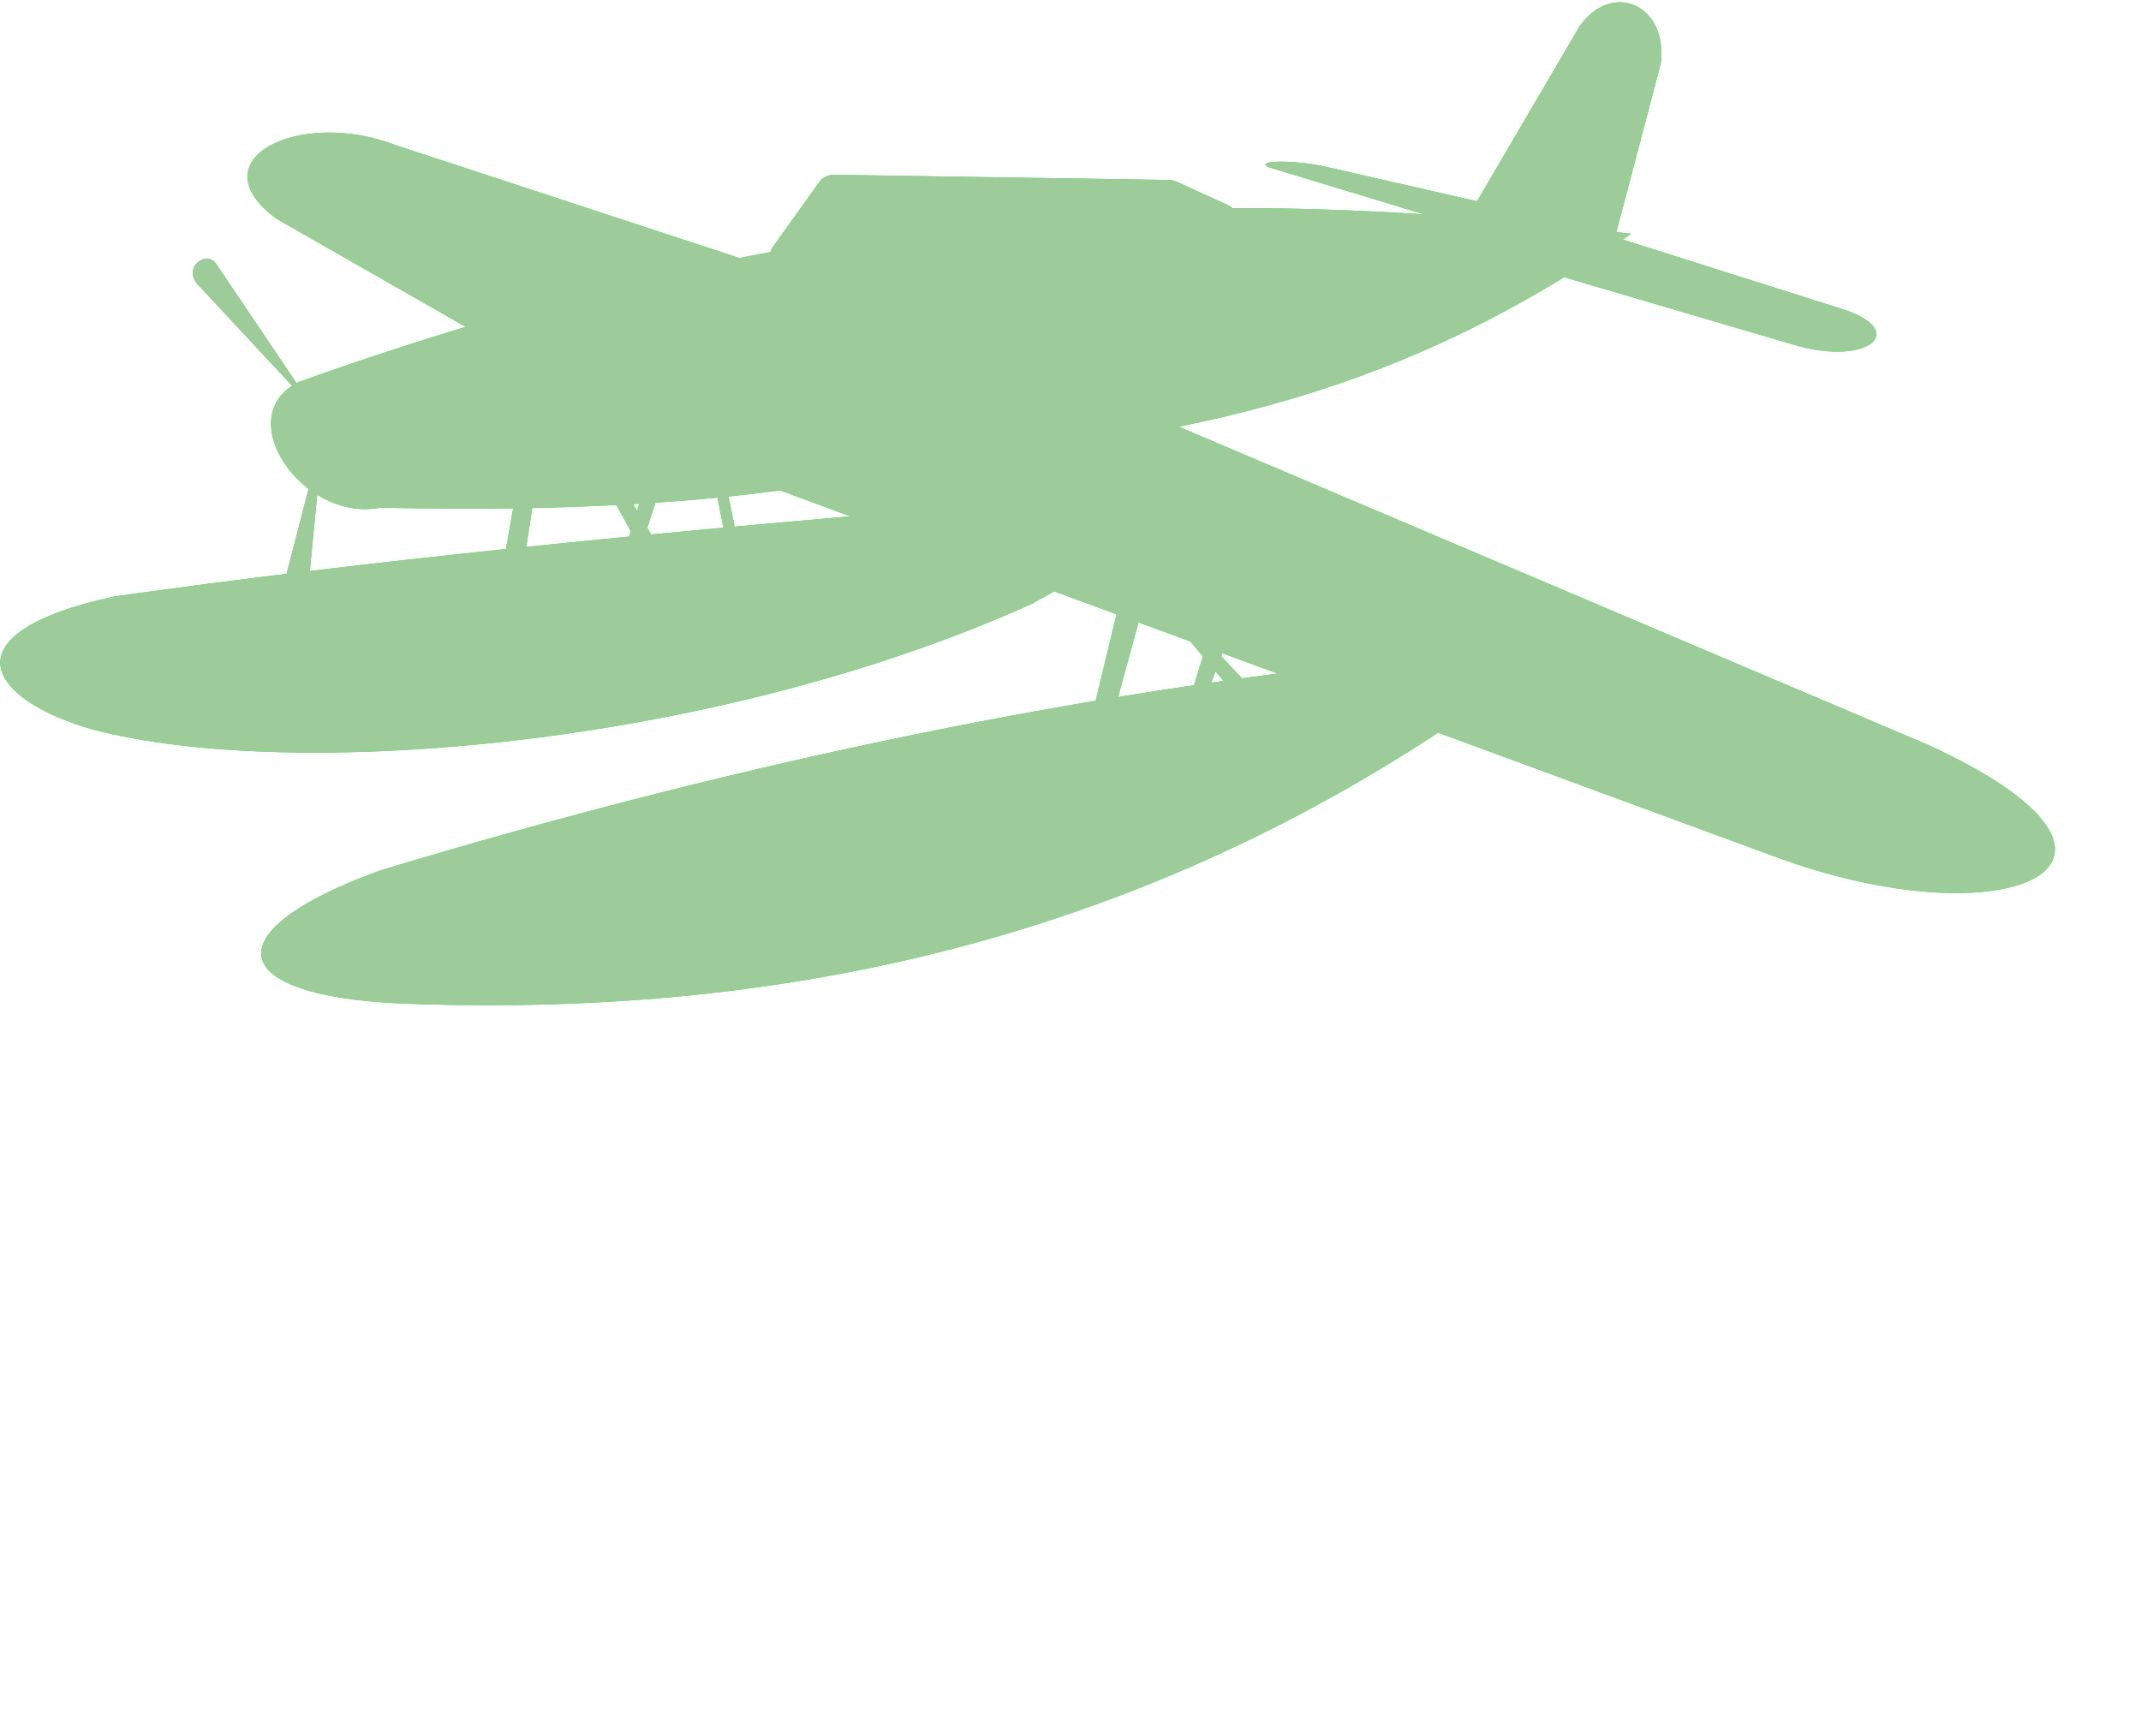
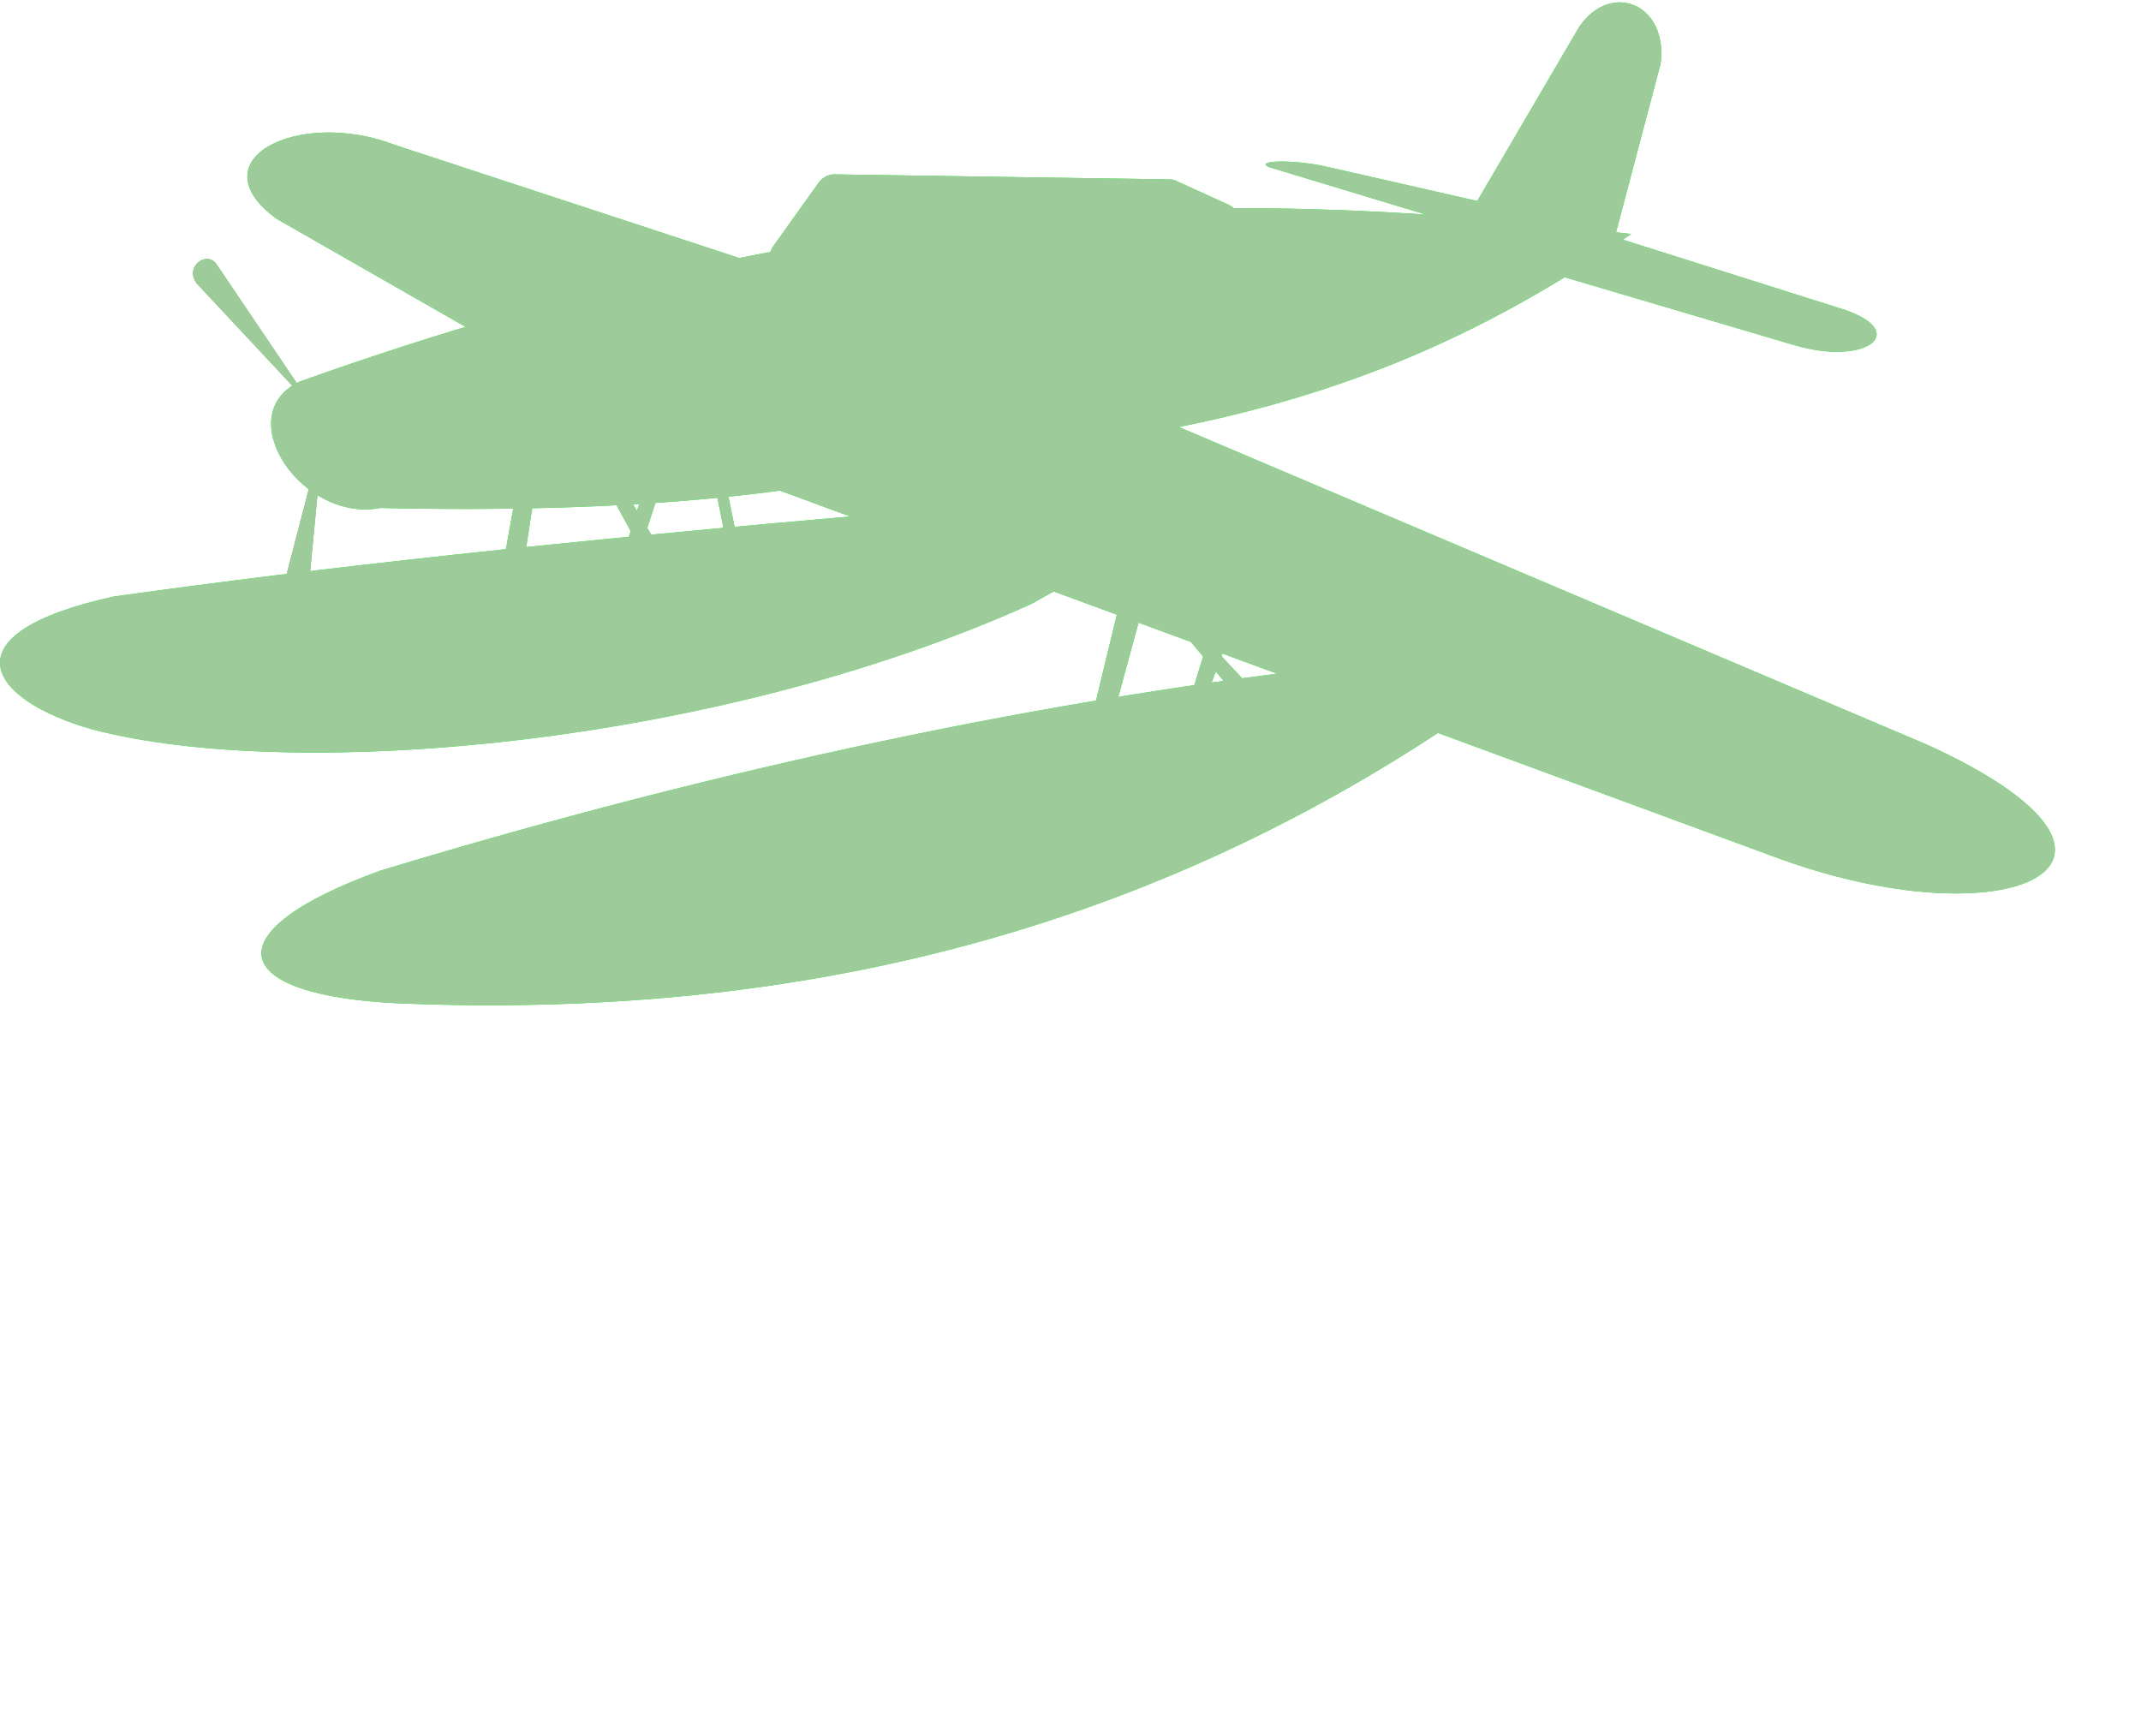
- <svg xmlns="http://www.w3.org/2000/svg" version="1.1" id="图层_1" x="0px" y="0px" viewBox="0 0 466.65 378.34" style="enable-background:new 0 0 466.65 378.34;" xml:space="preserve">
+ <svg xmlns="http://www.w3.org/2000/svg" version="1.1" id="图层_1" x="0px" y="0px" viewBox="0 0 466.6 378.3" style="enable-background:new 0 0 466.6 378.3;" xml:space="preserve">
  <style type="text/css">
	.st0{fill:#00FF14;}
	.st1{fill:#63B353;}
	.st2{fill:#9DCB9A;}
- 	.st3{display:none;}
- 	.st4{display:inline;fill:#5D50B8;stroke:#000000;stroke-width:5;}
</style>
  <g id="水侦">
    <g>
-       <path class="st0" d="M65.18,83.22C186.89,39.73,274.29,41.3,355.54,50.96c-34.22,23.36-74.92,43.65-148.4,48.39    c-29.82,8.64-70.94,12.52-124.21,11.29C65.9,113.97,49.98,90.61,65.18,83.22z" />
-       <path class="st0" d="M316.82,52.57l27.42-46.78c7.03-10.1,19.36-4.84,17.74,8.07l-9.67,36.72L316.82,52.57z" />
-       <path class="st0" d="M346.04,49.79l54.67,17.3c16.13,4.84,6.45,12.9-9.68,8.07l-54.84-16.13l-17.42-9.76L276.5,36.44    c-3.32-1.61,6.36-1.61,12.9,0l39.07,8.93L346.04,49.79z" />
-       <path class="st0" d="M168.53,53.71l9.98-13.97c0.75-1.05,1.98-1.67,3.27-1.65l73.05,1.13c0.55,0.01,1.08,0.13,1.58,0.36l11.17,5.1    c3.7,1.69,2.74,7.19-1.32,7.52l-94.2,7.74C168.71,60.21,166.57,56.44,168.53,53.71z" />
-       <path class="st0" d="M116.8,79.99L60.34,47.73c-17.74-12.9,4.84-24.2,25.81-16.13l108.08,35.49l54.84,22.58l170.99,72.59    c56.46,25.81,17.74,43.55-33.87,24.2L153.9,100.96L116.8,79.99z" />
-       <path class="st0" d="M194.23,111.77c-71.7,6.1-124.3,11.89-169.37,18.23c-37.1,8.07-27.42,22.58-4.48,29.04    c43.19,11.29,134.89,3.96,204.5-27.42l40.33-22.58L194.23,111.77z" />
-       <path class="st0" d="M297.47,144.52c-68.97,7.64-140.54,22.84-214.54,45.17c-36.86,13.34-33.87,27.42,4.84,29.04    c80.31,3.07,157.89-12.92,230.67-62.37L297.47,144.52z" />
-       <polygon class="st0" points="234.56,170.33 245.85,123.55 250.92,125.52 238.68,170.33   " />
-       <polygon class="st0" points="253.91,133.22 275.6,159.03 279.72,157.42 256.96,133.22   " />
-       <polygon class="st0" points="108.73,128.39 113.57,100.96 117.52,100.96 113.13,129.46   " />
-       <polygon class="st0" points="129.35,100.96 142.61,125.16 146.19,123.55 132.63,100.96   " />
-       <polygon class="st0" points="158.74,120.32 153.9,96.12 156.32,96.12 161.25,120.32   " />
-       <polygon class="st0" points="265.2,133.22 258.75,154.19 261.98,154.19 269.89,133.22   " />
-       <polygon class="st0" points="142.61,99.35 132.63,131.25 135.8,131.25 146.19,99.35   " />
-       <path class="st1" d="M68.55,89.33L42.87,61.75c-2.83-3.7,2.23-7.32,4.3-4.16L68.55,89.33z" />
-       <path class="st1" d="M70.46,94.17l-3.63,37.51c-0.9,4.57-6.95,3.18-5.96-0.46L70.46,94.17z" />
+       <path class="st0" d="M65.2,83.2C186.9,39.7,274.3,41.3,355.5,51c-34.2,23.4-74.9,43.7-148.4,48.4c-29.8,8.6-70.9,12.5-124.2,11.3    C65.9,114,50,90.6,65.2,83.2z" />
+       <path class="st0" d="M316.8,52.6l27.4-46.8c7-10.1,19.4-4.8,17.7,8.1l-9.7,36.7L316.8,52.6z" />
+       <path class="st0" d="M346,49.8l54.7,17.3c16.1,4.8,6.5,12.9-9.7,8.1L336.2,59l-17.4-9.8l-42.3-12.8c-3.3-1.6,6.4-1.6,12.9,0    l39.1,8.9L346,49.8z" />
+       <path class="st0" d="M168.5,53.7l10-14c0.8-1,2-1.7,3.3-1.7l73.1,1.1c0.6,0,1.1,0.1,1.6,0.4l11.2,5.1c3.7,1.7,2.7,7.2-1.3,7.5    l-94.2,7.7C168.7,60.2,166.6,56.4,168.5,53.7z" />
+       <path class="st0" d="M116.8,80L60.3,47.7c-17.7-12.9,4.8-24.2,25.8-16.1l108.1,35.5l54.8,22.6l171,72.6    c56.5,25.8,17.7,43.6-33.9,24.2L153.9,101L116.8,80z" />
+       <path class="st0" d="M194.2,111.8c-71.7,6.1-124.3,11.9-169.4,18.2c-37.1,8.1-27.4,22.6-4.5,29c43.2,11.3,134.9,4,204.5-27.4    l40.3-22.6L194.2,111.8z" />
+       <path class="st0" d="M297.5,144.5c-69,7.6-140.5,22.8-214.5,45.2c-36.9,13.3-33.9,27.4,4.8,29c80.3,3.1,157.9-12.9,230.7-62.4    L297.5,144.5z" />
+       <polygon class="st0" points="234.6,170.3 245.9,123.6 250.9,125.5 238.7,170.3   " />
+       <polygon class="st0" points="253.9,133.2 275.6,159 279.7,157.4 257,133.2   " />
+       <polygon class="st0" points="108.7,128.4 113.6,101 117.5,101 113.1,129.5   " />
+       <polygon class="st0" points="129.4,101 142.6,125.2 146.2,123.6 132.6,101   " />
+       <polygon class="st0" points="158.7,120.3 153.9,96.1 156.3,96.1 161.2,120.3   " />
+       <polygon class="st0" points="265.2,133.2 258.8,154.2 262,154.2 269.9,133.2   " />
+       <polygon class="st0" points="142.6,99.3 132.6,131.2 135.8,131.2 146.2,99.3   " />
+       <path class="st1" d="M68.6,89.3L42.9,61.8c-2.8-3.7,2.2-7.3,4.3-4.2L68.6,89.3z" />
+       <path class="st1" d="M70.5,94.2l-3.6,37.5c-0.9,4.6-7,3.2-6-0.5L70.5,94.2z" />
    </g>
    <g>
-       <path class="st2" d="M65.18,83.22C186.89,39.73,274.29,41.3,355.54,50.96c-34.22,23.36-74.92,43.65-148.4,48.39    c-29.82,8.64-70.94,12.52-124.21,11.29C65.9,113.97,49.98,90.61,65.18,83.22z" />
-       <path class="st2" d="M316.82,52.57l27.42-46.78c7.03-10.1,19.36-4.84,17.74,8.07l-9.67,36.72L316.82,52.57z" />
-       <path class="st2" d="M346.04,49.79l54.67,17.3c16.13,4.84,6.45,12.9-9.68,8.07l-54.84-16.13l-17.42-9.76L276.5,36.44    c-3.32-1.61,6.36-1.61,12.9,0l39.07,8.93L346.04,49.79z" />
-       <path class="st2" d="M168.53,53.71l9.98-13.97c0.75-1.05,1.98-1.67,3.27-1.65l73.05,1.13c0.55,0.01,1.08,0.13,1.58,0.36l11.17,5.1    c3.7,1.69,2.74,7.19-1.32,7.52l-94.2,7.74C168.71,60.21,166.57,56.44,168.53,53.71z" />
-       <path class="st2" d="M116.8,79.99L60.34,47.73c-17.74-12.9,4.84-24.2,25.81-16.13l108.08,35.49l54.84,22.58l170.99,72.59    c56.46,25.81,17.74,43.55-33.87,24.2L153.9,100.96L116.8,79.99z" />
-       <path class="st2" d="M194.23,111.77c-71.7,6.1-124.3,11.89-169.37,18.23c-37.1,8.07-27.42,22.58-4.48,29.04    c43.19,11.29,134.89,3.96,204.5-27.42l40.33-22.58L194.23,111.77z" />
-       <path class="st2" d="M297.47,144.52c-68.97,7.64-140.54,22.84-214.54,45.17c-36.86,13.34-33.87,27.42,4.84,29.04    c80.31,3.07,157.89-12.92,230.67-62.37L297.47,144.52z" />
-       <polygon class="st2" points="234.56,170.33 245.85,123.55 250.92,125.52 238.68,170.33   " />
-       <polygon class="st2" points="253.91,133.22 275.6,159.03 279.72,157.42 256.96,133.22   " />
-       <polygon class="st2" points="108.73,128.39 113.57,100.96 117.52,100.96 113.13,129.46   " />
-       <polygon class="st2" points="129.35,100.96 142.61,125.16 146.19,123.55 132.63,100.96   " />
-       <polygon class="st2" points="158.74,120.32 153.9,96.12 156.32,96.12 161.25,120.32   " />
-       <polygon class="st2" points="265.2,133.22 258.75,154.19 261.98,154.19 269.89,133.22   " />
-       <polygon class="st2" points="142.61,99.35 132.63,131.25 135.8,131.25 146.19,99.35   " />
-       <path class="st2" d="M68.55,89.33L42.87,61.75c-2.83-3.7,2.23-7.32,4.3-4.16L68.55,89.33z" />
-       <path class="st2" d="M70.46,94.17l-3.63,37.51c-0.9,4.57-6.95,3.18-5.96-0.46L70.46,94.17z" />
+       <path class="st2" d="M65.2,83.2C186.9,39.7,274.3,41.3,355.5,51c-34.2,23.4-74.9,43.7-148.4,48.4c-29.8,8.6-70.9,12.5-124.2,11.3    C65.9,114,50,90.6,65.2,83.2z" />
+       <path class="st2" d="M316.8,52.6l27.4-46.8c7-10.1,19.4-4.8,17.7,8.1l-9.7,36.7L316.8,52.6z" />
+       <path class="st2" d="M346,49.8l54.7,17.3c16.1,4.8,6.5,12.9-9.7,8.1L336.2,59l-17.4-9.8l-42.3-12.8c-3.3-1.6,6.4-1.6,12.9,0    l39.1,8.9L346,49.8z" />
+       <path class="st2" d="M168.5,53.7l10-14c0.8-1,2-1.7,3.3-1.7l73.1,1.1c0.6,0,1.1,0.1,1.6,0.4l11.2,5.1c3.7,1.7,2.7,7.2-1.3,7.5    l-94.2,7.7C168.7,60.2,166.6,56.4,168.5,53.7z" />
+       <path class="st2" d="M116.8,80L60.3,47.7c-17.7-12.9,4.8-24.2,25.8-16.1l108.1,35.5l54.8,22.6l171,72.6    c56.5,25.8,17.7,43.6-33.9,24.2L153.9,101L116.8,80z" />
+       <path class="st2" d="M194.2,111.8c-71.7,6.1-124.3,11.9-169.4,18.2c-37.1,8.1-27.4,22.6-4.5,29c43.2,11.3,134.9,4,204.5-27.4    l40.3-22.6L194.2,111.8z" />
+       <path class="st2" d="M297.5,144.5c-69,7.6-140.5,22.8-214.5,45.2c-36.9,13.3-33.9,27.4,4.8,29c80.3,3.1,157.9-12.9,230.7-62.4    L297.5,144.5z" />
+       <polygon class="st2" points="234.6,170.3 245.9,123.6 250.9,125.5 238.7,170.3   " />
+       <polygon class="st2" points="253.9,133.2 275.6,159 279.7,157.4 257,133.2   " />
+       <polygon class="st2" points="108.7,128.4 113.6,101 117.5,101 113.1,129.5   " />
+       <polygon class="st2" points="129.4,101 142.6,125.2 146.2,123.6 132.6,101   " />
+       <polygon class="st2" points="158.7,120.3 153.9,96.1 156.3,96.1 161.2,120.3   " />
+       <polygon class="st2" points="265.2,133.2 258.8,154.2 262,154.2 269.9,133.2   " />
+       <polygon class="st2" points="142.6,99.3 132.6,131.2 135.8,131.2 146.2,99.3   " />
+       <path class="st2" d="M68.6,89.3L42.9,61.8c-2.8-3.7,2.2-7.3,4.3-4.2L68.6,89.3z" />
+       <path class="st2" d="M70.5,94.2l-3.6,37.5c-0.9,4.6-7,3.2-6-0.5L70.5,94.2z" />
    </g>
  </g>
-   <g id="六边形" class="st3">
-     <polygon class="st4" points="206.5,180.53 206.5,310.48 319.04,375.45 431.57,310.48 431.57,180.53 319.04,115.56  " />
-   </g>
</svg>
